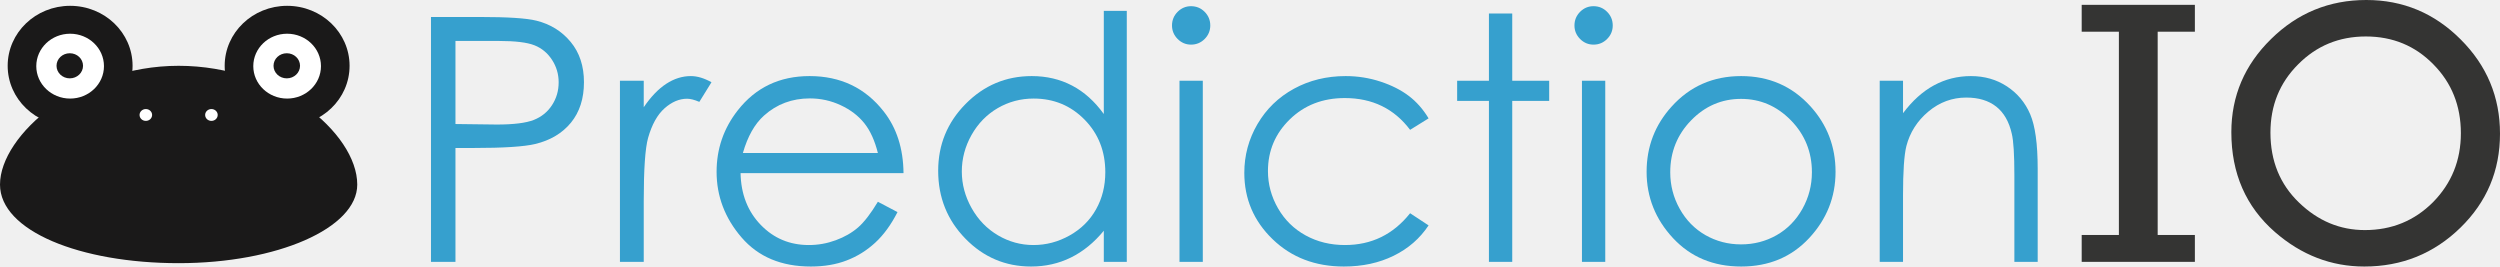
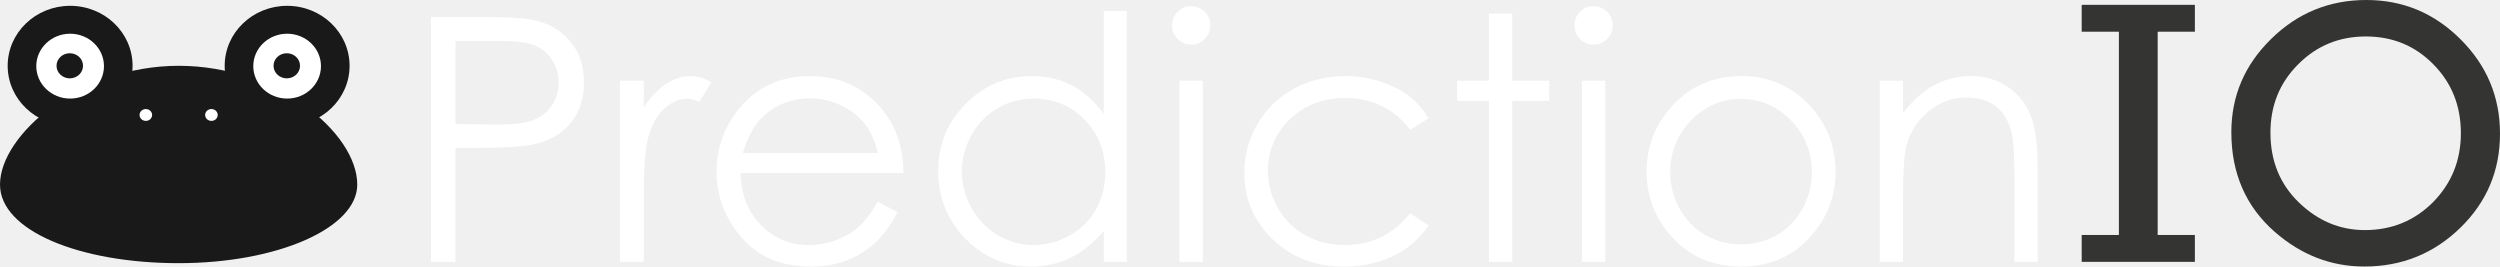
<svg xmlns="http://www.w3.org/2000/svg" width="400" height="42.643" viewBox="0 0 400 42.643" version="1.1" id="svg4047">
  <defs id="defs4053" />
  <g id="Page-1" transform="matrix(0.5149589,0,0,0.5149589,0,-0.09835715)" style="fill:none;fill-rule:evenodd;stroke:none;stroke-width:1">
    <g id="Banner-(Light-Background)">
      <g id="IO" transform="translate(646,0)" style="fill:#343433">
        <path d="m 59.436,41.391 c 0,8.818 2.965,16.069 8.897,21.76 5.895,5.684 12.709,8.526 20.433,8.526 8.373,0 15.441,-2.901 21.206,-8.686 5.756,-5.859 8.633,-12.985 8.633,-21.395 0,-8.512 -2.84,-15.638 -8.532,-21.395 -5.655,-5.786 -12.658,-8.679 -21.002,-8.679 -8.306,0 -15.323,2.893 -21.045,8.679 -5.726,5.72 -8.59,12.782 -8.59,21.19 l 0,0 z M 47.288,41.26 c 0,-11.236 4.117,-20.899 12.358,-28.958 8.206,-8.074 18.066,-12.111 29.585,-12.111 11.376,0 21.133,4.073 29.273,12.213 8.169,8.132 12.257,17.911 12.257,29.323 0,11.485 -4.103,21.219 -12.308,29.22 C 110.211,78.978 100.265,83 88.605,83 78.302,83 69.04,79.43 60.835,72.288 51.799,64.397 47.288,54.057 47.288,41.26 l 0,0 z" id="Fill-19" />
        <path d="m 0.789,1.692 35.168,0 0,8.351 -35.168,0 0,-8.351 z" id="Fill-16" />
        <path d="m 12.347,5.467 12.051,0 0,73.388 -12.051,0 0,-73.388 z" id="Fill-15" />
        <path d="m 0.789,73.199 35.168,0 0,8.352 -35.168,0 0,-8.352 z" id="Fill-17" />
      </g>
-       <g id="Prediction" transform="translate(133,2)" style="fill:#36a0ce">
+       <g id="Prediction" transform="translate(133,2)" style="fill:#ffffff">
        <path d="m 451.034,23.28 7.242,0 0,10.085 c 2.894,-3.861 6.1,-6.755 9.62,-8.664 3.519,-1.909 7.345,-2.871 11.484,-2.871 4.205,0 7.935,1.071 11.193,3.207 3.257,2.142 5.661,5.013 7.214,8.642 1.552,3.613 2.332,9.254 2.332,16.906 l 0,28.966 -7.244,0 0,-26.839 c 0,-6.485 -0.269,-10.814 -0.808,-12.985 -0.838,-3.724 -2.449,-6.529 -4.824,-8.409 -2.376,-1.873 -5.48,-2.814 -9.312,-2.814 -4.38,0 -8.301,1.443 -11.77,4.345 -3.461,2.899 -5.749,6.484 -6.849,10.755 -0.693,2.797 -1.036,7.899 -1.036,15.309 l 0,20.638 -7.242,0 0,-56.271" id="Fill-14" />
        <path d="m 407.96,28.914 c -6.02,0 -11.192,2.229 -15.521,6.673 -4.322,4.447 -6.486,9.824 -6.486,16.135 0,4.073 0.984,7.87 2.958,11.382 1.969,3.511 4.635,6.23 7.994,8.147 3.353,1.909 7.039,2.871 11.055,2.871 4.015,0 7.695,-0.962 11.055,-2.871 3.358,-1.917 6.018,-4.636 7.994,-8.147 1.967,-3.512 2.958,-7.309 2.958,-11.382 0,-6.311 -2.171,-11.688 -6.515,-16.135 -4.344,-4.444 -9.51,-6.673 -15.492,-6.673 l 0,0 z m 0.022,-7.084 c 8.671,0 15.857,3.141 21.554,9.416 5.183,5.727 7.776,12.497 7.776,20.33 0,7.856 -2.741,14.727 -8.212,20.608 -5.481,5.873 -12.512,8.816 -21.118,8.816 -8.635,0 -15.69,-2.943 -21.162,-8.816 -5.472,-5.881 -8.212,-12.752 -8.212,-20.608 0,-7.798 2.586,-14.559 7.776,-20.28 5.697,-6.311 12.896,-9.466 21.598,-9.466 l 0,0 z" id="Fill-12" />
        <path d="m 358.518,23.28 7.243,0 0,56.271 -7.243,0 0,-56.271 z M 362.11,0.115 c 1.655,0 3.06,0.583 4.226,1.749 1.166,1.18 1.749,2.593 1.749,4.24 0,1.625 -0.583,3.017 -1.749,4.198 -1.166,1.166 -2.571,1.756 -4.226,1.756 -1.611,0 -3.003,-0.59 -4.169,-1.756 -1.166,-1.181 -1.748,-2.573 -1.748,-4.198 0,-1.647 0.582,-3.06 1.748,-4.24 1.166,-1.166 2.558,-1.749 4.169,-1.749 l 0,0 z" id="Fill-10" />
        <path d="m 329.617,2.388 7.243,0 0,20.892 11.478,0 0,6.259 -11.478,0 0,50.012 -7.243,0 0,-50.012 -9.874,0 0,-6.259 9.874,0 0,-20.892" id="Fill-9" />
        <path d="m 310.867,34.968 -5.742,3.564 c -4.954,-6.58 -11.725,-9.874 -20.302,-9.874 -6.849,0 -12.54,2.208 -17.065,6.609 -4.533,4.417 -6.8,9.764 -6.8,16.076 0,4.095 1.043,7.95 3.127,11.571 2.084,3.614 4.94,6.42 8.577,8.417 3.636,1.997 7.702,2.994 12.22,2.994 8.264,0 15.011,-3.292 20.243,-9.881 l 5.742,3.776 c -2.688,4.051 -6.296,7.199 -10.835,9.428 -4.533,2.231 -9.7,3.352 -15.485,3.352 -8.898,0 -16.279,-2.826 -22.138,-8.482 -5.859,-5.654 -8.796,-12.533 -8.796,-20.636 0,-5.45 1.378,-10.508 4.117,-15.186 2.74,-4.663 6.5,-8.307 11.295,-10.93 4.795,-2.624 10.159,-3.936 16.09,-3.936 3.717,0 7.316,0.568 10.785,1.706 3.461,1.136 6.398,2.623 8.817,4.452 2.405,1.828 4.46,4.153 6.15,6.98" id="Fill-7" />
        <path d="m 233.472,23.28 7.243,0 0,56.271 -7.243,0 0,-56.271 z m 3.592,-23.165 c 1.647,0 3.061,0.583 4.227,1.749 1.166,1.18 1.749,2.593 1.749,4.24 0,1.625 -0.583,3.017 -1.749,4.198 -1.166,1.166 -2.58,1.756 -4.227,1.756 -1.61,0 -3.001,-0.59 -4.168,-1.756 -1.166,-1.181 -1.749,-2.573 -1.749,-4.198 0,-1.647 0.583,-3.06 1.749,-4.24 1.167,-1.166 2.558,-1.749 4.168,-1.749 l 0,0 z" id="Fill-6" />
        <path d="m 188.154,28.812 c -4.023,0 -7.746,0.991 -11.156,2.972 -3.403,1.983 -6.122,4.766 -8.141,8.344 -2.01,3.578 -3.016,7.366 -3.016,11.36 0,3.964 1.02,7.753 3.046,11.368 2.033,3.615 4.766,6.435 8.191,8.453 3.424,2.011 7.097,3.016 11.032,3.016 3.957,0 7.71,-0.997 11.259,-2.994 3.548,-1.997 6.274,-4.7 8.183,-8.11 1.916,-3.411 2.871,-7.251 2.871,-11.522 0,-6.507 -2.142,-11.95 -6.427,-16.322 -4.292,-4.38 -9.575,-6.565 -15.842,-6.565 l 0,0 z m 28.944,-27.254 0,77.993 -7.141,0 0,-9.67 c -3.032,3.687 -6.442,6.464 -10.217,8.321 -3.774,1.865 -7.899,2.798 -12.387,2.798 -7.958,0 -14.764,-2.886 -20.404,-8.663 -5.634,-5.779 -8.453,-12.805 -8.453,-21.082 0,-8.096 2.842,-15.025 8.533,-20.783 5.691,-5.756 12.534,-8.642 20.534,-8.642 4.621,0 8.796,0.984 12.541,2.952 3.746,1.96 7.025,4.911 9.853,8.838 l 0,-32.062 7.141,0 0,0 z" id="Fill-5" />
        <path d="m 139.761,45.731 c -0.969,-3.861 -2.368,-6.951 -4.219,-9.261 -1.852,-2.31 -4.292,-4.175 -7.332,-5.589 -3.031,-1.414 -6.23,-2.114 -9.574,-2.114 -5.524,0 -10.275,1.771 -14.239,5.32 -2.9,2.586 -5.101,6.471 -6.581,11.644 l 41.945,0 0,0 z m 0,15.15 6.099,3.207 c -1.996,3.927 -4.314,7.104 -6.937,9.515 -2.624,2.414 -5.568,4.249 -8.847,5.503 C 126.797,80.374 123.081,81 118.942,81 109.76,81 102.59,77.991 97.409,71.972 92.228,65.96 89.648,59.154 89.648,51.576 c 0,-7.141 2.186,-13.503 6.573,-19.092 5.552,-7.098 12.985,-10.654 22.313,-10.654 9.59,0 17.255,3.643 22.983,10.916 4.066,5.137 6.135,11.551 6.209,19.238 l -50.631,0 c 0.132,6.536 2.223,11.893 6.267,16.075 4.037,4.183 9.022,6.266 14.96,6.266 2.864,0 5.648,-0.494 8.359,-1.493 2.71,-0.999 5.013,-2.317 6.923,-3.972 1.894,-1.646 3.949,-4.306 6.157,-7.979 l 0,0 z" id="Fill-4" />
        <path d="m 59.618,23.28 7.396,0 0,8.228 c 2.201,-3.25 4.533,-5.67 6.981,-7.273 2.448,-1.604 4.999,-2.405 7.652,-2.405 2.004,0 4.139,0.641 6.413,1.916 l -3.775,6.099 c -1.516,-0.656 -2.784,-0.976 -3.819,-0.976 -2.419,0 -4.751,0.991 -6.988,2.974 -2.237,1.981 -3.942,5.056 -5.123,9.224 -0.889,3.207 -1.341,9.693 -1.341,19.45 l 0,19.034 -7.396,0 0,-56.271" id="Fill-2" />
        <path d="m 8.514,10.914 0,25.811 12.876,0.161 c 5.211,0 9.014,-0.482 11.434,-1.422 2.405,-0.947 4.306,-2.478 5.684,-4.598 1.384,-2.114 2.069,-4.474 2.069,-7.098 0,-2.543 -0.685,-4.875 -2.069,-6.995 -1.378,-2.114 -3.192,-3.615 -5.451,-4.511 -2.259,-0.896 -5.961,-1.348 -11.098,-1.348 l -13.445,0 0,0 z m -7.608,-7.447 15.157,0 c 8.687,0 14.545,0.379 17.584,1.144 4.343,1.071 7.892,3.264 10.654,6.594 2.762,3.323 4.138,7.506 4.138,12.541 0,5.066 -1.347,9.248 -4.029,12.542 -2.696,3.293 -6.398,5.509 -11.12,6.645 -3.454,0.831 -9.895,1.239 -19.347,1.239 l -5.429,0 0,35.379 -7.608,0 0,-76.084 0,0 z" id="Fill-1" />
      </g>
      <g id="Frog" transform="translate(0,2)">
        <path d="M 55.504,79.958 C 24.844,79.958 0,69.905 0,55.541 0,40.098 24.844,18.635 55.504,18.635 86.149,18.635 111,39.519 111,55.541 111,69.091 86.149,79.958 55.504,79.958 Z" id="Face" style="fill:#1a1919" />
        <g id="Eyes" transform="translate(2.005639,0)">
          <g id="Left" transform="translate(0.16233,0)">
            <path d="m 39.023,18.638 c 0,10.284 -8.674,18.633 -19.403,18.633 -10.714,0 -19.403,-8.348 -19.403,-18.633 C 0.217,8.349 8.906,0 19.62,0 c 10.729,0 19.403,8.349 19.403,18.638" id="Socket" style="fill:#1a1919" />
            <path d="m 30.135,18.746 c 0,5.555 -4.703,10.073 -10.515,10.073 -5.804,0 -10.515,-4.519 -10.515,-10.073 0,-5.567 4.711,-10.079 10.515,-10.079 5.812,0 10.515,4.512 10.515,10.079" id="Eyeball" style="fill:#ffffff" />
            <path d="m 23.631,18.634 c 0,2.153 -1.839,3.901 -4.119,3.901 -2.273,0 -4.119,-1.748 -4.119,-3.901 0,-2.164 1.846,-3.899 4.119,-3.899 2.28,0 4.119,1.735 4.119,3.899" id="Pupil" style="fill:#1a1919" />
          </g>
          <g id="Right" transform="translate(67.58616,0)">
            <path d="m 39.023,18.638 c 0,10.284 -8.674,18.633 -19.403,18.633 -10.714,0 -19.403,-8.348 -19.403,-18.633 C 0.217,8.349 8.906,0 19.62,0 c 10.729,0 19.403,8.349 19.403,18.638" id="path4081" style="fill:#1a1919" />
            <path d="m 30.135,18.746 c 0,5.555 -4.703,10.073 -10.515,10.073 -5.804,0 -10.515,-4.519 -10.515,-10.073 0,-5.567 4.711,-10.079 10.515,-10.079 5.812,0 10.515,4.512 10.515,10.079" id="path4083" style="fill:#ffffff" />
            <path d="m 23.631,18.634 c 0,2.153 -1.839,3.901 -4.119,3.901 -2.273,0 -4.119,-1.748 -4.119,-3.901 0,-2.164 1.846,-3.899 4.119,-3.899 2.28,0 4.119,1.735 4.119,3.899" id="path4085" style="fill:#1a1919" />
          </g>
        </g>
        <g id="Nose" transform="translate(43.3079,31.94642)" style="fill:#ffffff">
          <path d="m 24.333,1.954 c 0,1.032 -0.876,1.853 -1.951,1.853 -1.077,0 -1.952,-0.821 -1.952,-1.853 0,-1.002 0.875,-1.831 1.952,-1.831 1.075,0 1.951,0.829 1.951,1.831" id="Fill-28" />
          <path d="m 3.954,1.954 c 0,1.032 -0.875,1.853 -1.951,1.853 -1.076,0 -1.951,-0.821 -1.951,-1.853 0,-1.002 0.875,-1.831 1.951,-1.831 1.076,0 1.951,0.829 1.951,1.831" id="Fill-29" />
        </g>
      </g>
    </g>
  </g>
</svg>
